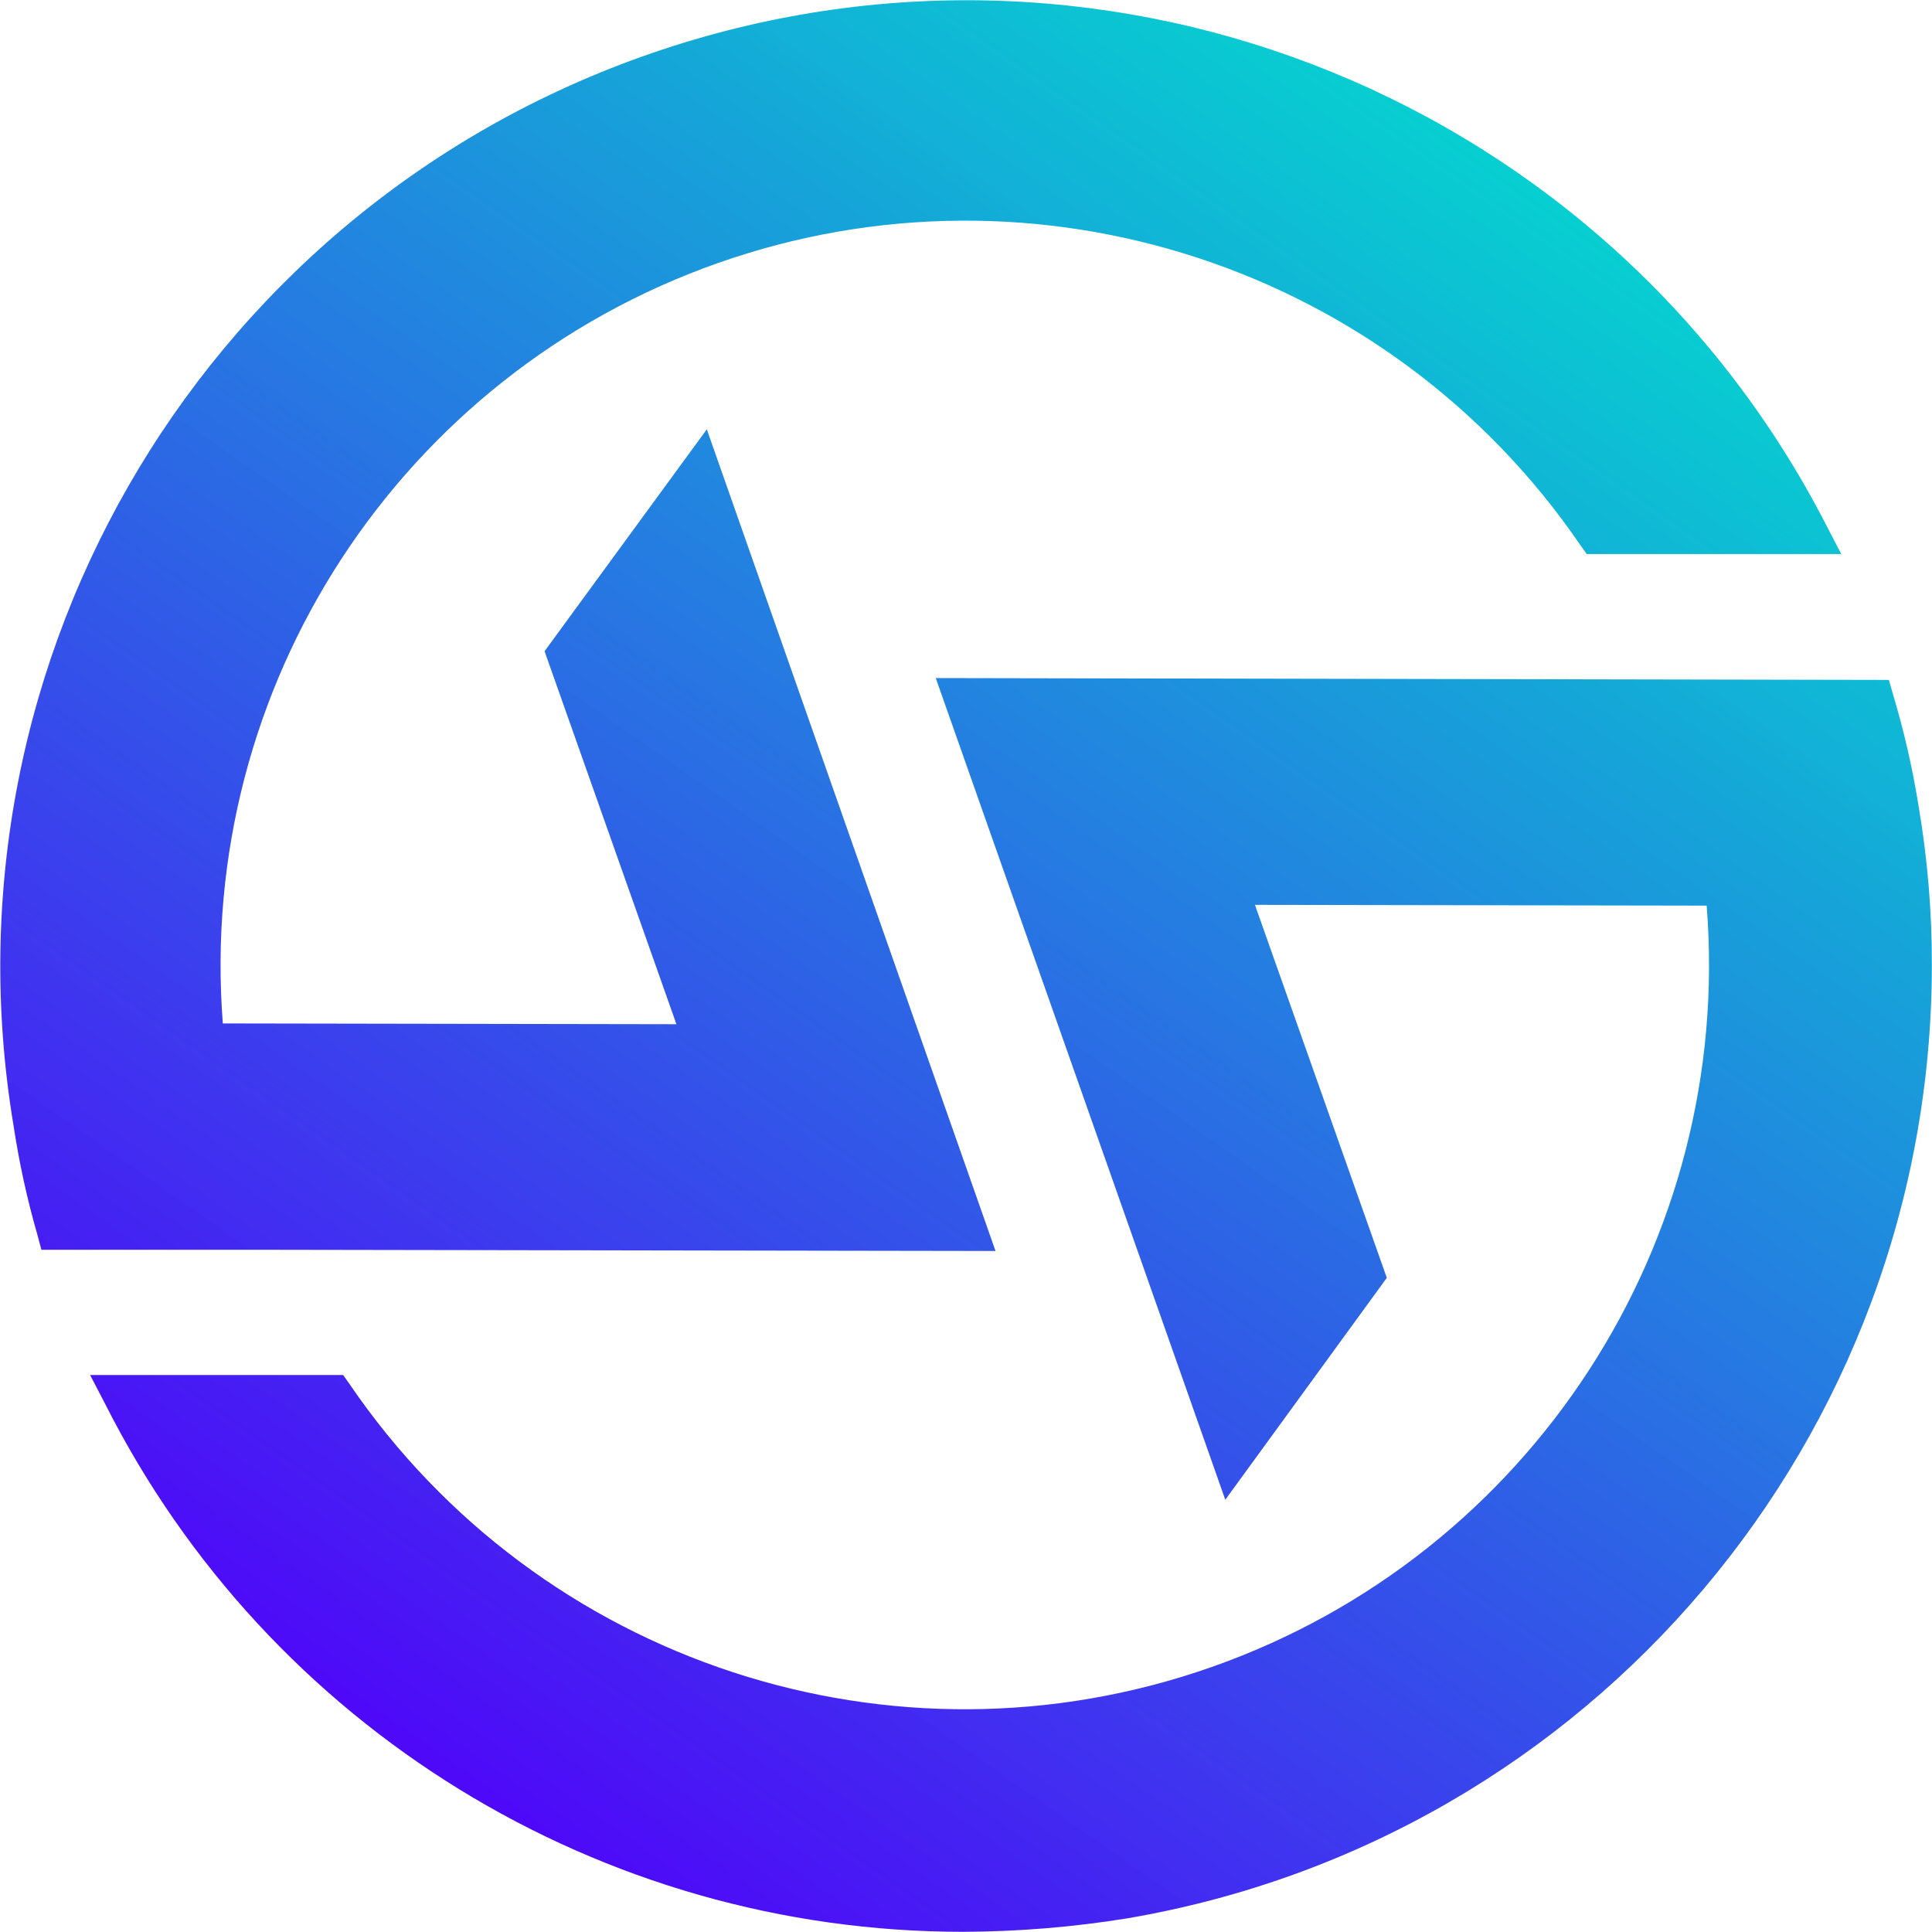
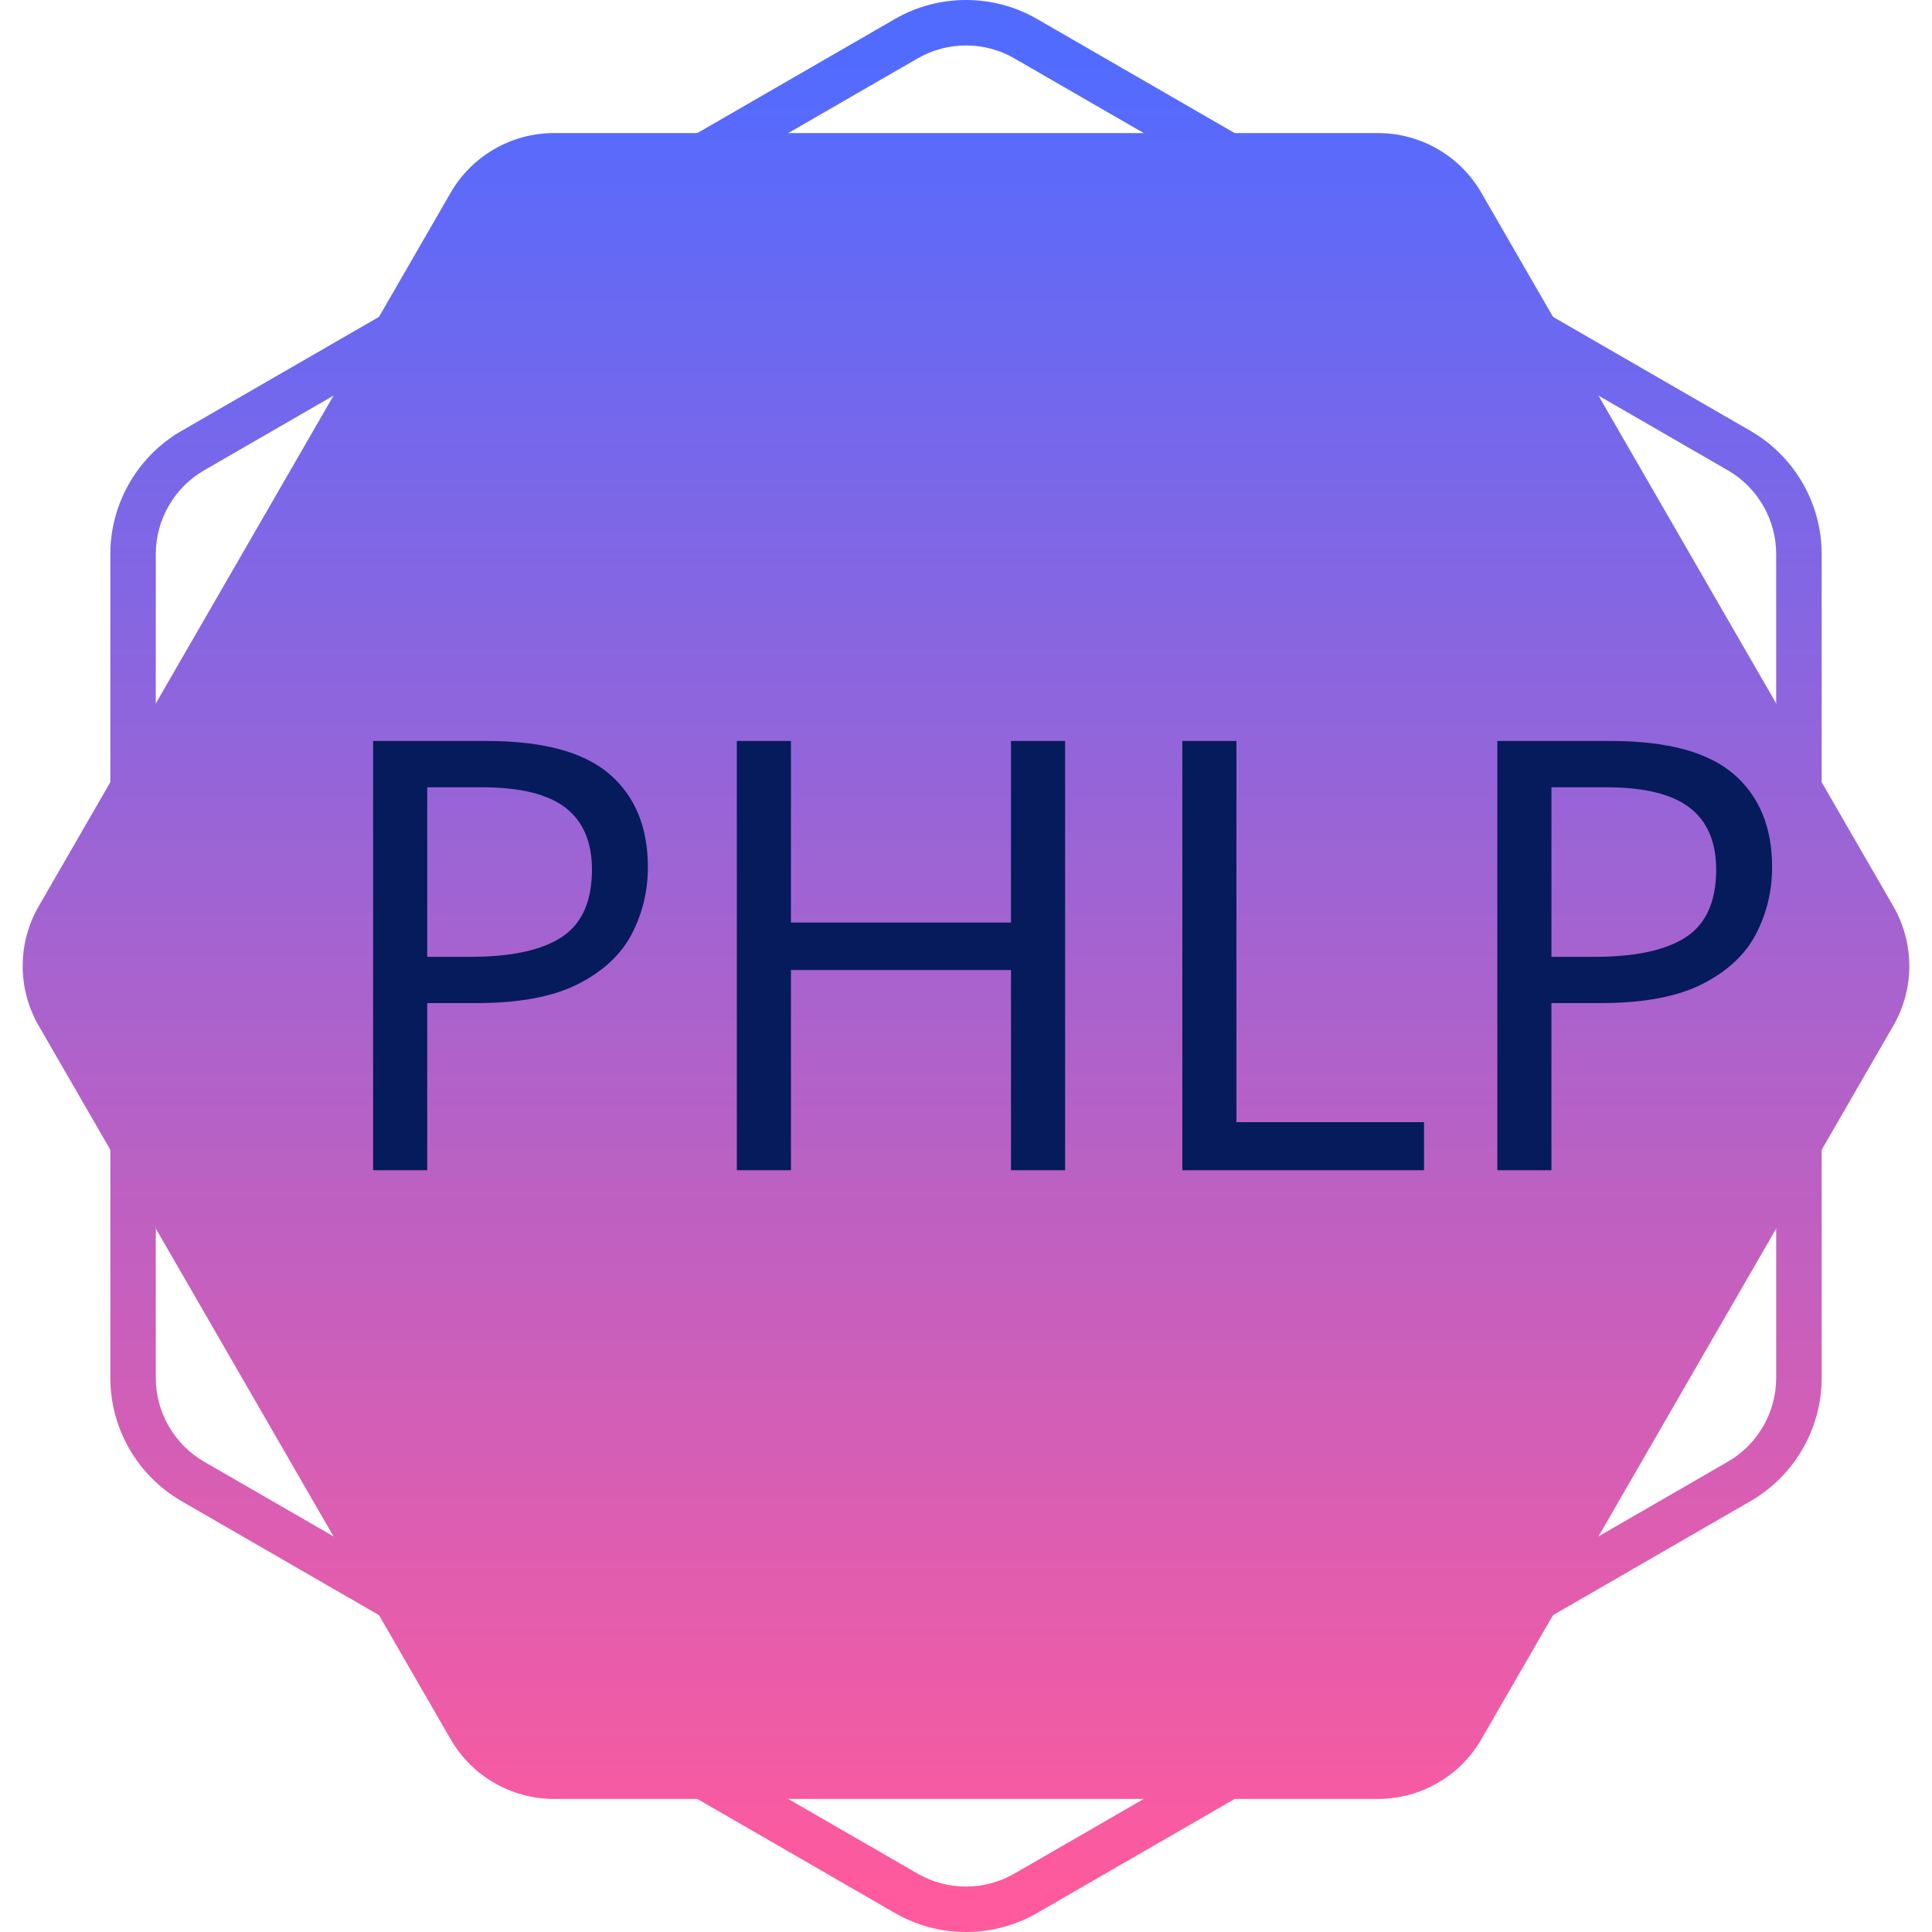
- <svg xmlns="http://www.w3.org/2000/svg" height="39.998" viewBox="0 0 39.998 39.998" width="39.998">
-   <linearGradient id="a" gradientUnits="objectBoundingBox" x1=".8" x2=".225" y1=".087" y2=".91">
-     <stop offset="0" stop-color="#03d1cf" stop-opacity=".988" />
-     <stop offset="1" stop-color="#4e09f8" />
-   </linearGradient>
-   <path d="m21344.178 753.068-.312-.6h5.238l.129.182a15.411 15.411 0 0 0 28.1-9.9l-9.352-.016 2.73 7.722-3.344 4.594-5.994-17.011 19.732.038.086.3a17.689 17.689 0 0 1 .525 2.286 19.371 19.371 0 0 1 .279 3.343 20.023 20.023 0 0 1 -16.656 19.71 21.7 21.7 0 0 1 -3.393.279 19.886 19.886 0 0 1 -17.768-10.927zm3.363-3.193h-4.684l-.08-.3a17.768 17.768 0 0 1 -.494-2.254 20.006 20.006 0 0 1 37.525-12.45l.311.6h-5.27l-.129-.182a15.422 15.422 0 0 0 -28.107 9.9l9.391.016-2.73-7.722 3.359-4.594 5.977 17.011z" fill="url(#a)" transform="translate(-21342 -724.001)" />
+ <svg xmlns="http://www.w3.org/2000/svg" xmlns:xlink="http://www.w3.org/1999/xlink" height="39.998" width="39.998" viewBox="0 0 941.46 964.09">
+   <defs>
+     <style>.f{fill:url(#e);}.g{fill:url(#d);}.h{fill:#061b5b;font-family:Kabel-Heavy, Kabel-Heavy;font-size:300px;}</style>
+     <linearGradient id="d" x1="470.73" y1="30.51" x2="470.73" y2="946.27" gradientTransform="matrix(1, 0, 0, 1, 0, 0)" gradientUnits="userSpaceOnUse">
+       <stop offset="0" stop-color="#526bff" />
+       <stop offset="1" stop-color="#ff5a9d" />
+     </linearGradient>
+     <linearGradient id="e" x1="470.73" y1="30.51" x2="470.73" y2="946.27" xlink:href="#d" />
+   </defs>
+   <g id="a" />
+   <g id="b">
+     <g id="c">
+       <g>
+         <path class="g" d="M676.31,66.4H265.15c-21.28,0-40.95,11.35-51.59,29.79L7.98,452.26c-10.64,18.43-10.64,41.14,0,59.57l205.58,356.07c10.64,18.43,30.31,29.79,51.59,29.79h411.16c21.28,0,40.95-11.35,51.59-29.79l205.58-356.07c10.64-18.43,10.64-41.14,0-59.57L727.9,96.19c-10.64-18.43-30.31-29.79-51.59-29.79Z" />
+         <path class="f" d="M470.73,964.09c-12.26,0-24.52-3.16-35.46-9.47L79.2,749.04c-21.87-12.63-35.46-36.16-35.46-61.42V276.47c0-25.25,13.59-48.79,35.46-61.42L435.27,9.47c21.87-12.63,49.05-12.63,70.92,0l356.07,205.58c21.87,12.63,35.46,36.16,35.46,61.42v411.16c0,25.26-13.59,48.79-35.46,61.42l-356.07,205.58c-10.94,6.31-23.2,9.47-35.46,9.47Zm0-941.41c-8.34,0-16.67,2.15-24.11,6.44L90.54,234.7c-14.87,8.59-24.11,24.59-24.11,41.77v411.16c0,17.17,9.24,33.18,24.11,41.77l356.07,205.58c14.87,8.59,33.35,8.58,48.23,0l356.07-205.58c14.87-8.59,24.11-24.59,24.11-41.77V276.47c0-17.17-9.24-33.18-24.11-41.77L494.84,29.12c-7.44-4.29-15.78-6.44-24.12-6.44Z" />
+       </g>
+       <text class="h" transform="translate(145.78 583.96)">
+         <tspan x="0" y="0">PHLP</tspan>
+       </text>
+     </g>
+   </g>
</svg>
